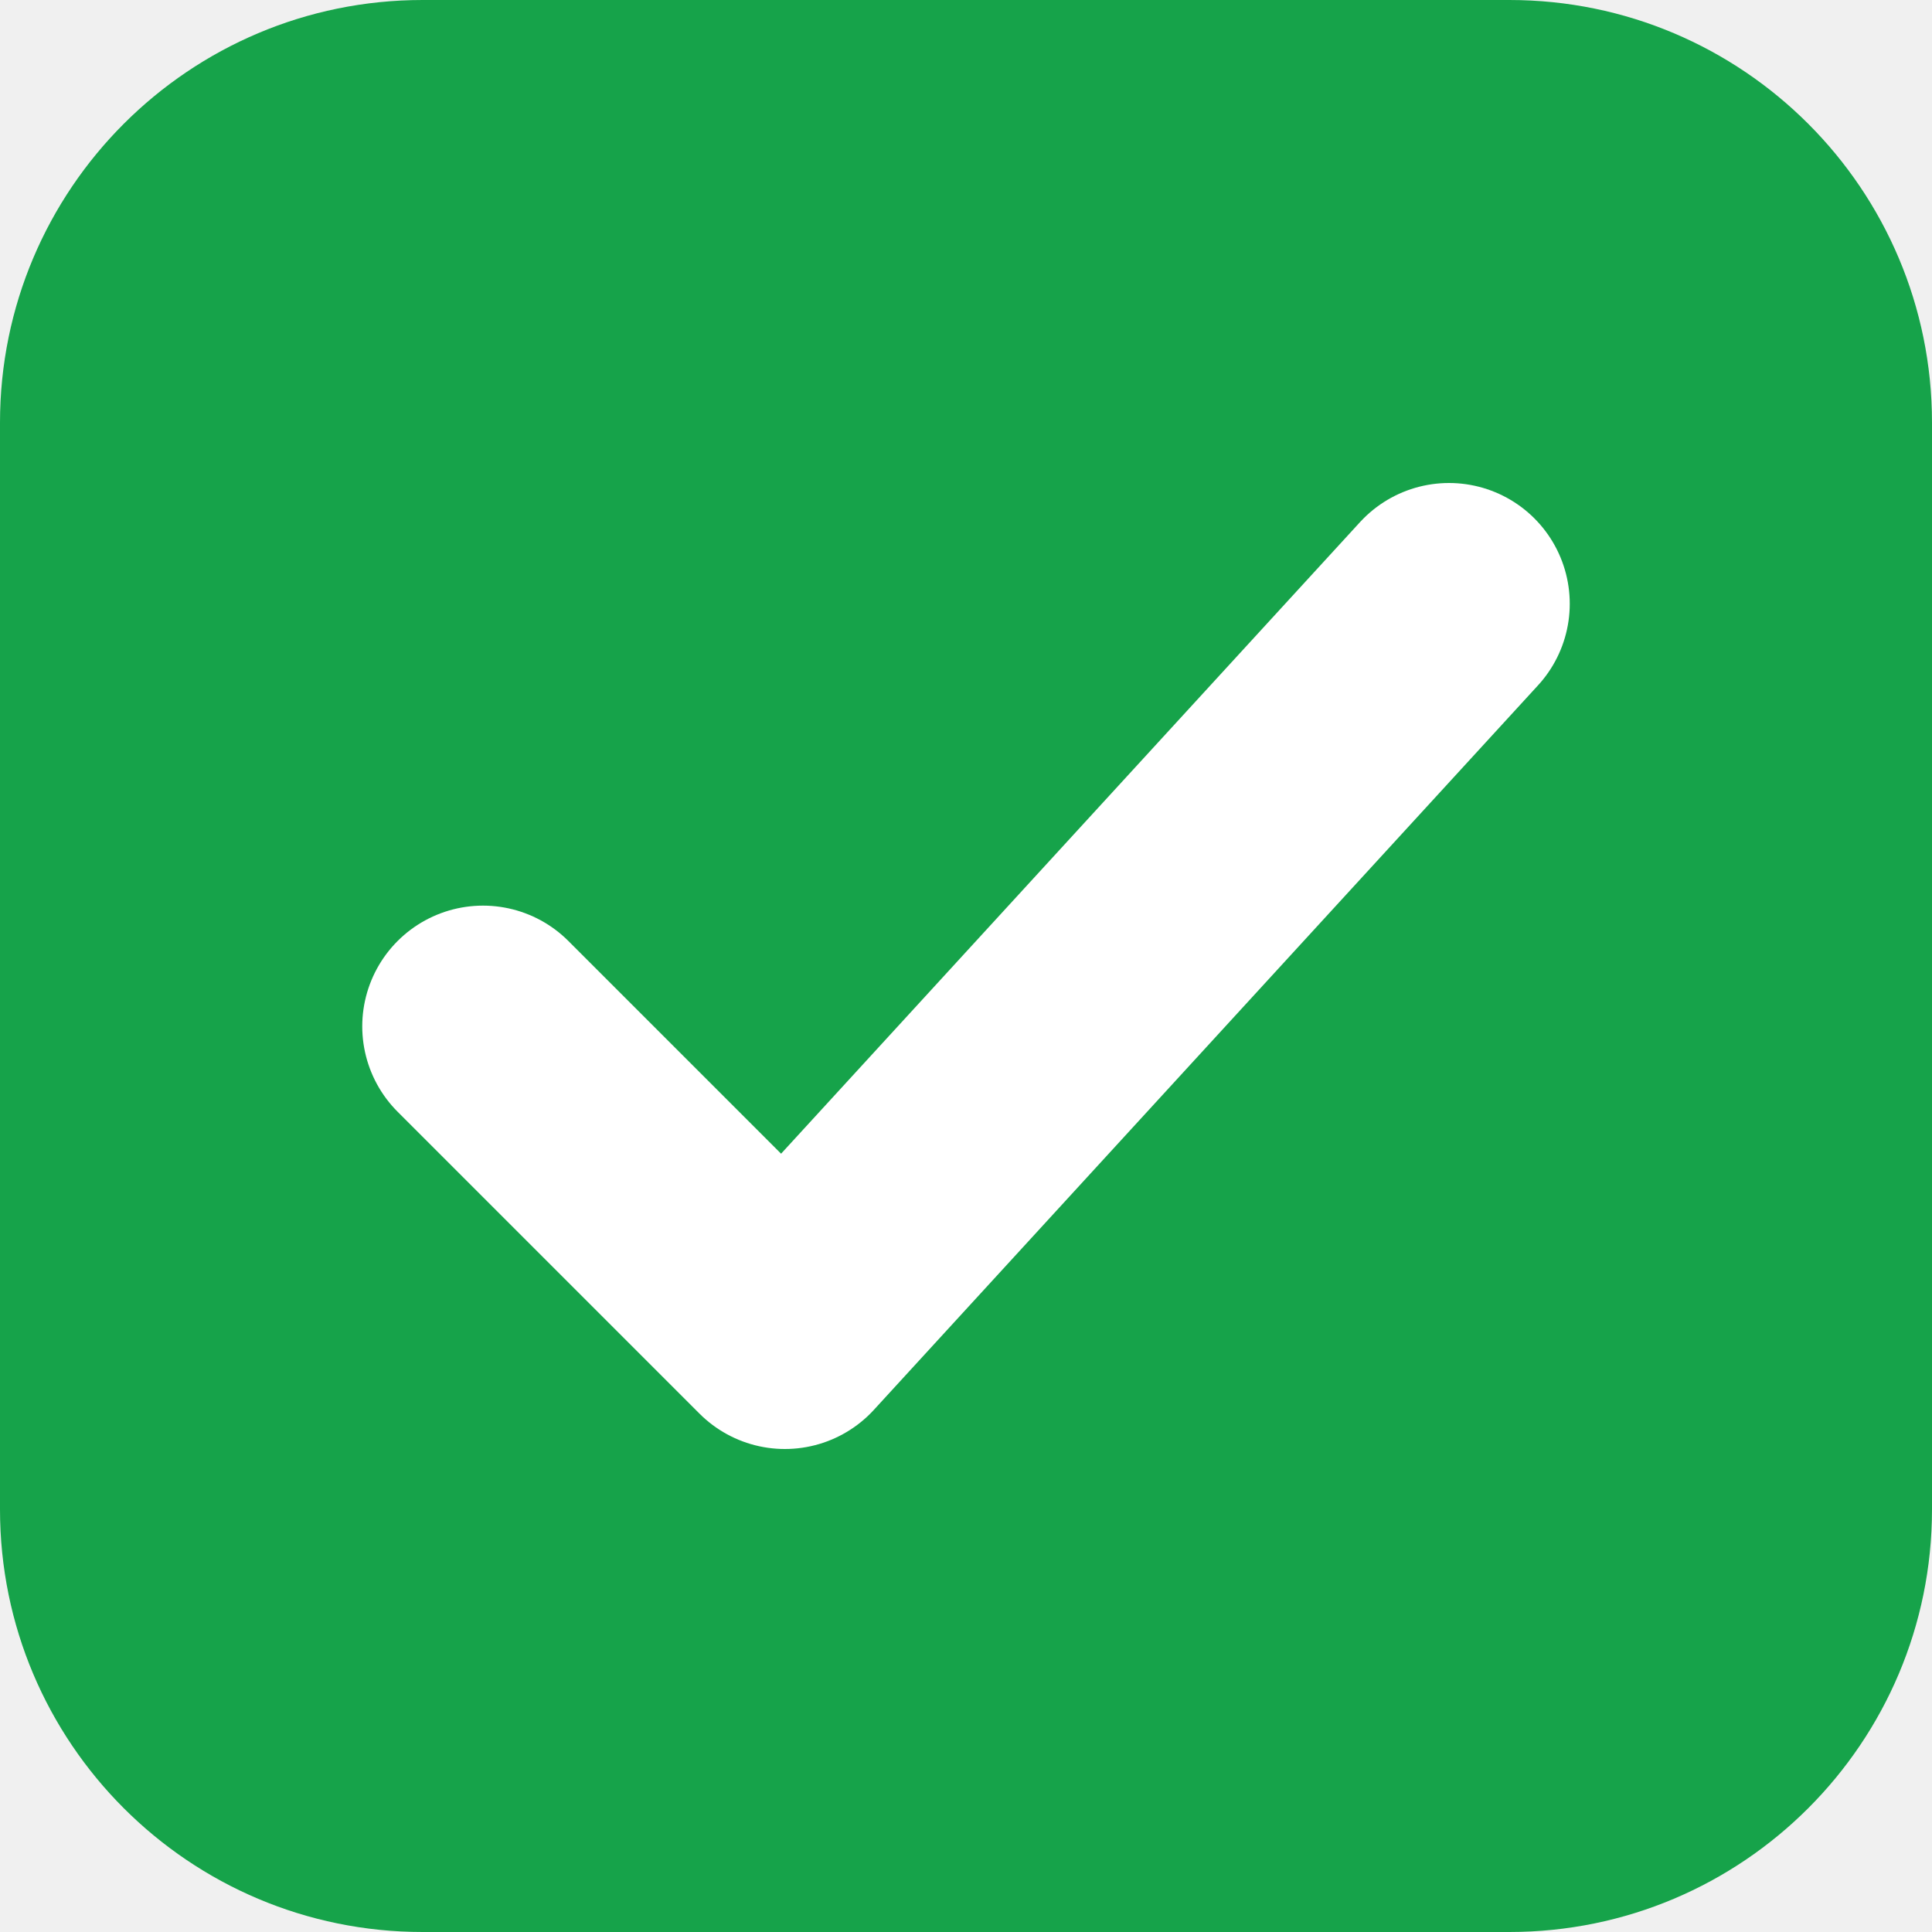
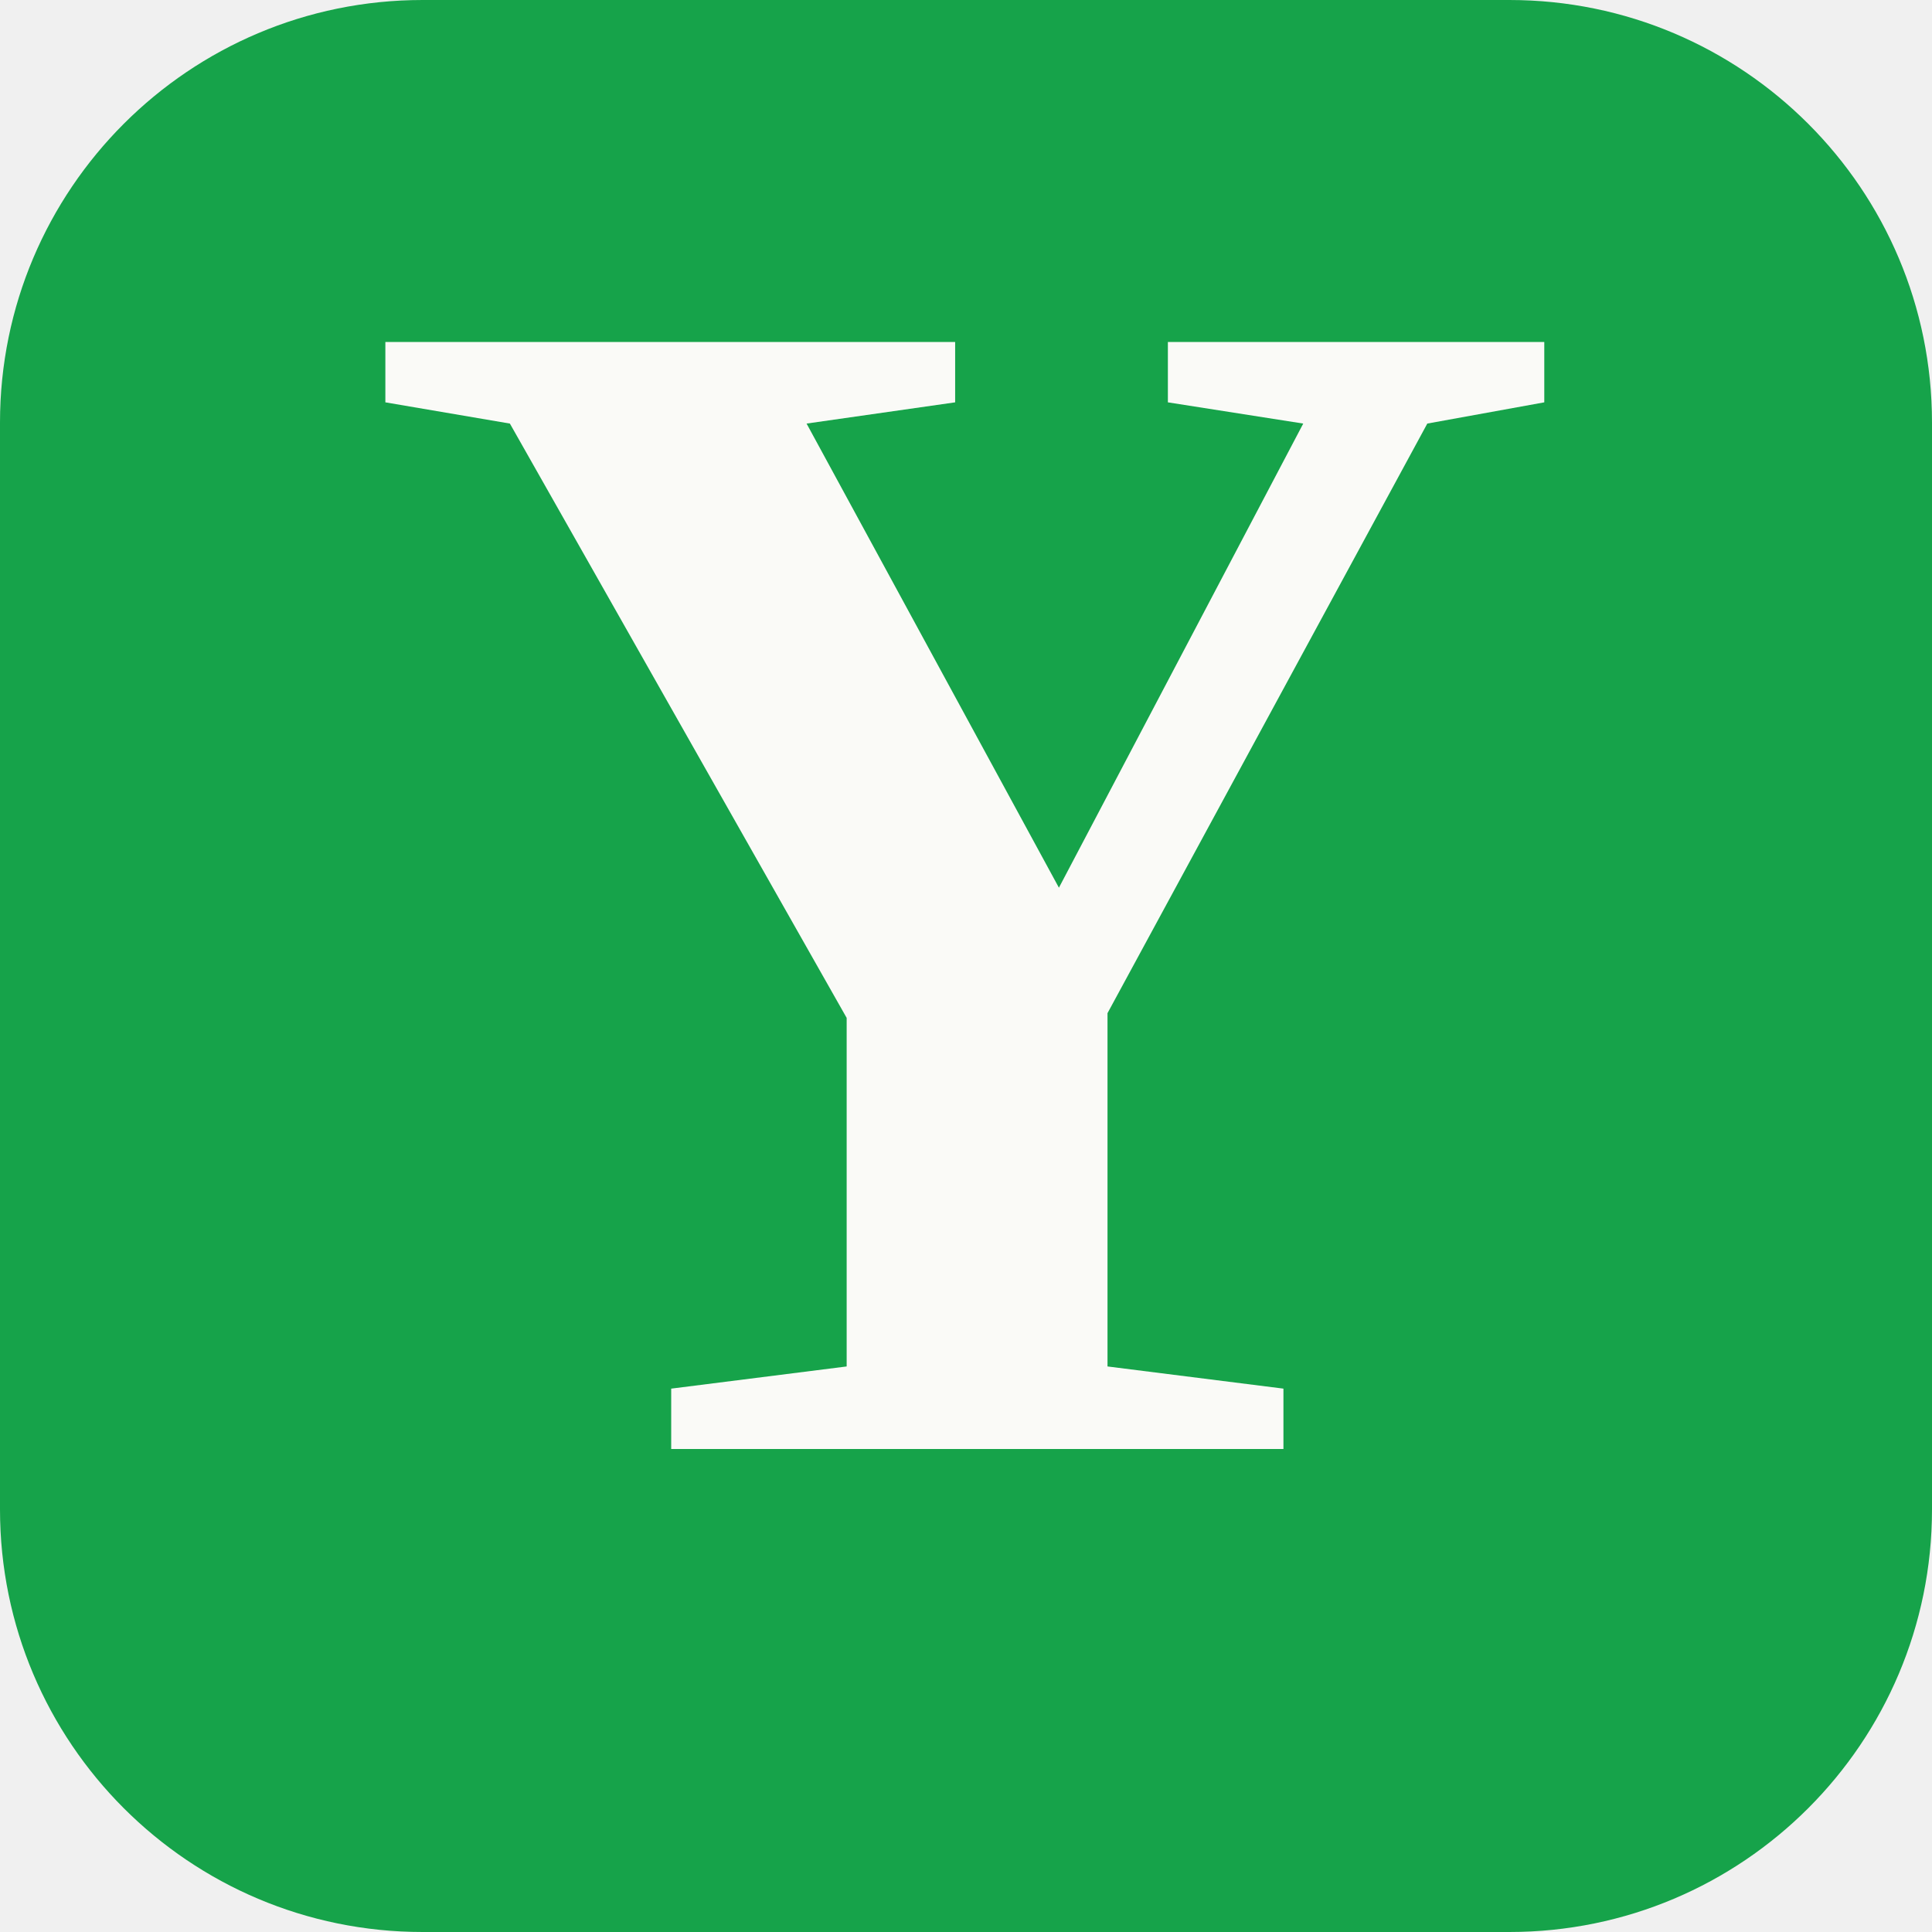
- <svg xmlns="http://www.w3.org/2000/svg" viewBox="0 0 32 32">
-   <rect width="32" height="32" rx="7" fill="#16a34a" />
-   <path d="M8 17l5 5 11-12" fill="none" stroke="#fff" stroke-width="4" stroke-linecap="round" stroke-linejoin="round" />
+ <svg xmlns="http://www.w3.org/2000/svg" viewBox="0 0 64 64">
+   <rect width="64" height="64" rx="14" fill="#16a34a" />
+   <text x="50%" y="48" text-anchor="middle" font-family="Georgia, 'Times New Roman', serif" font-weight="900" font-size="56" fill="#fafaf7">Y</text>
</svg>
